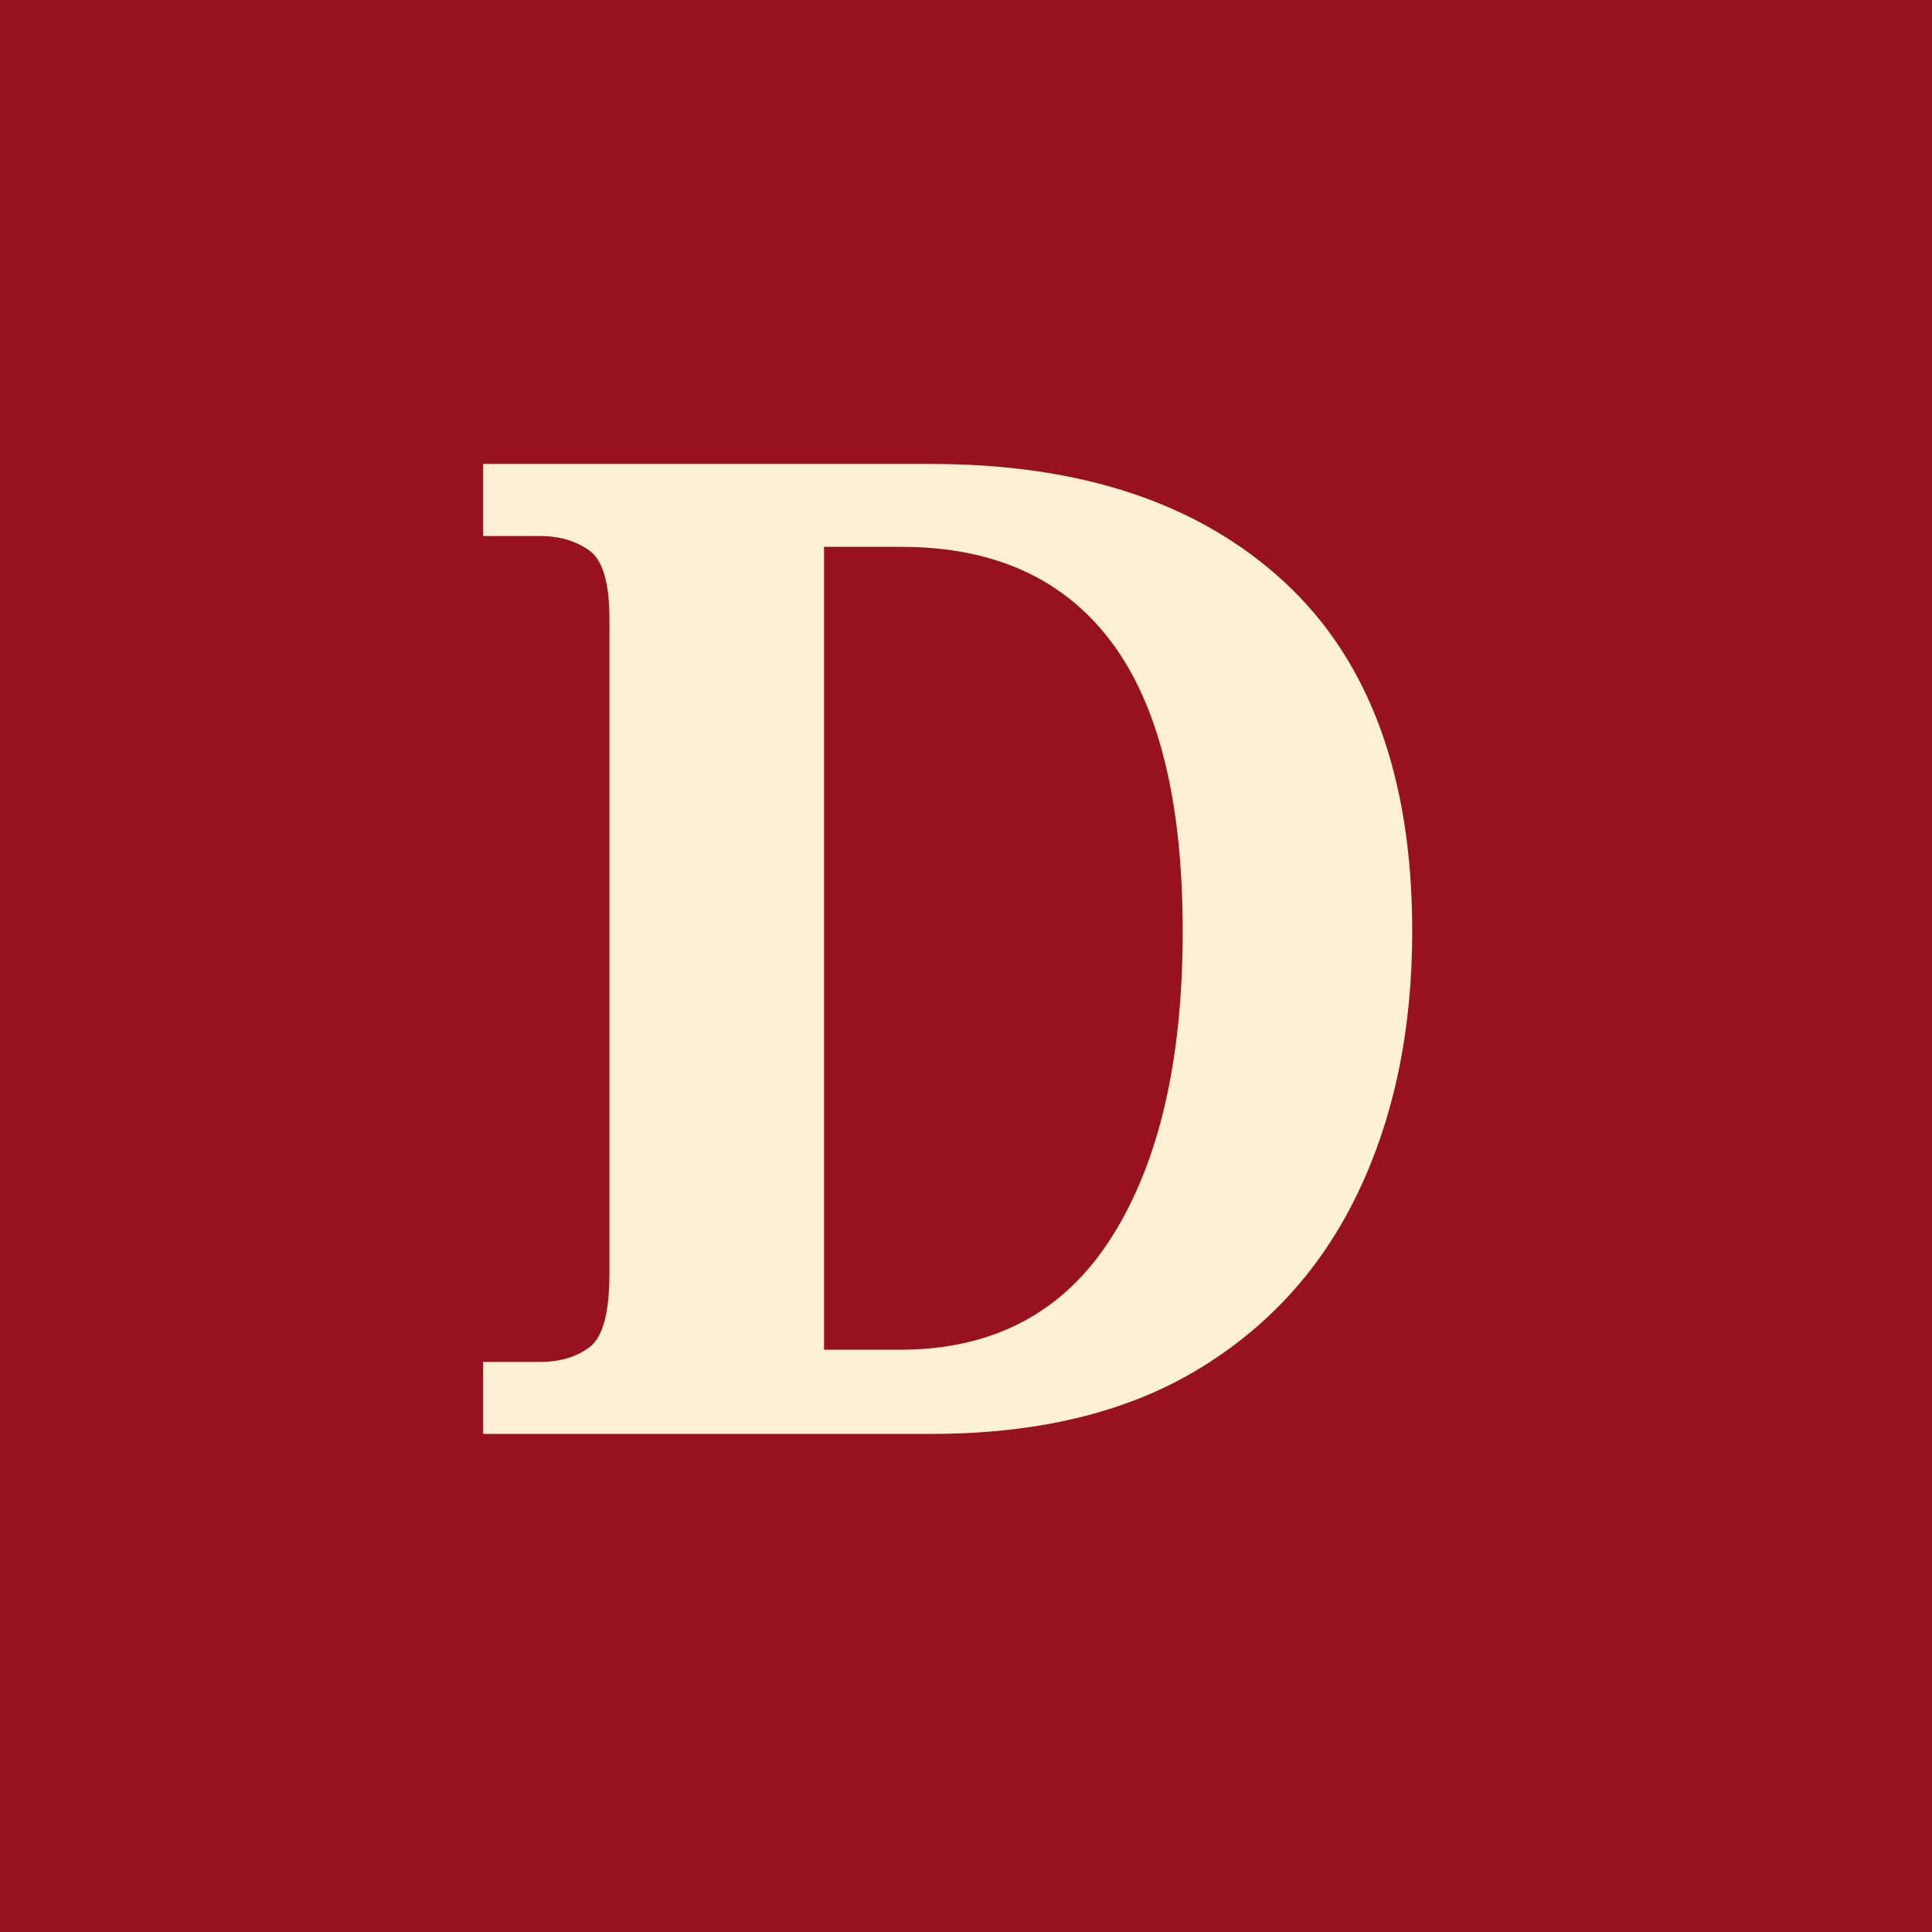
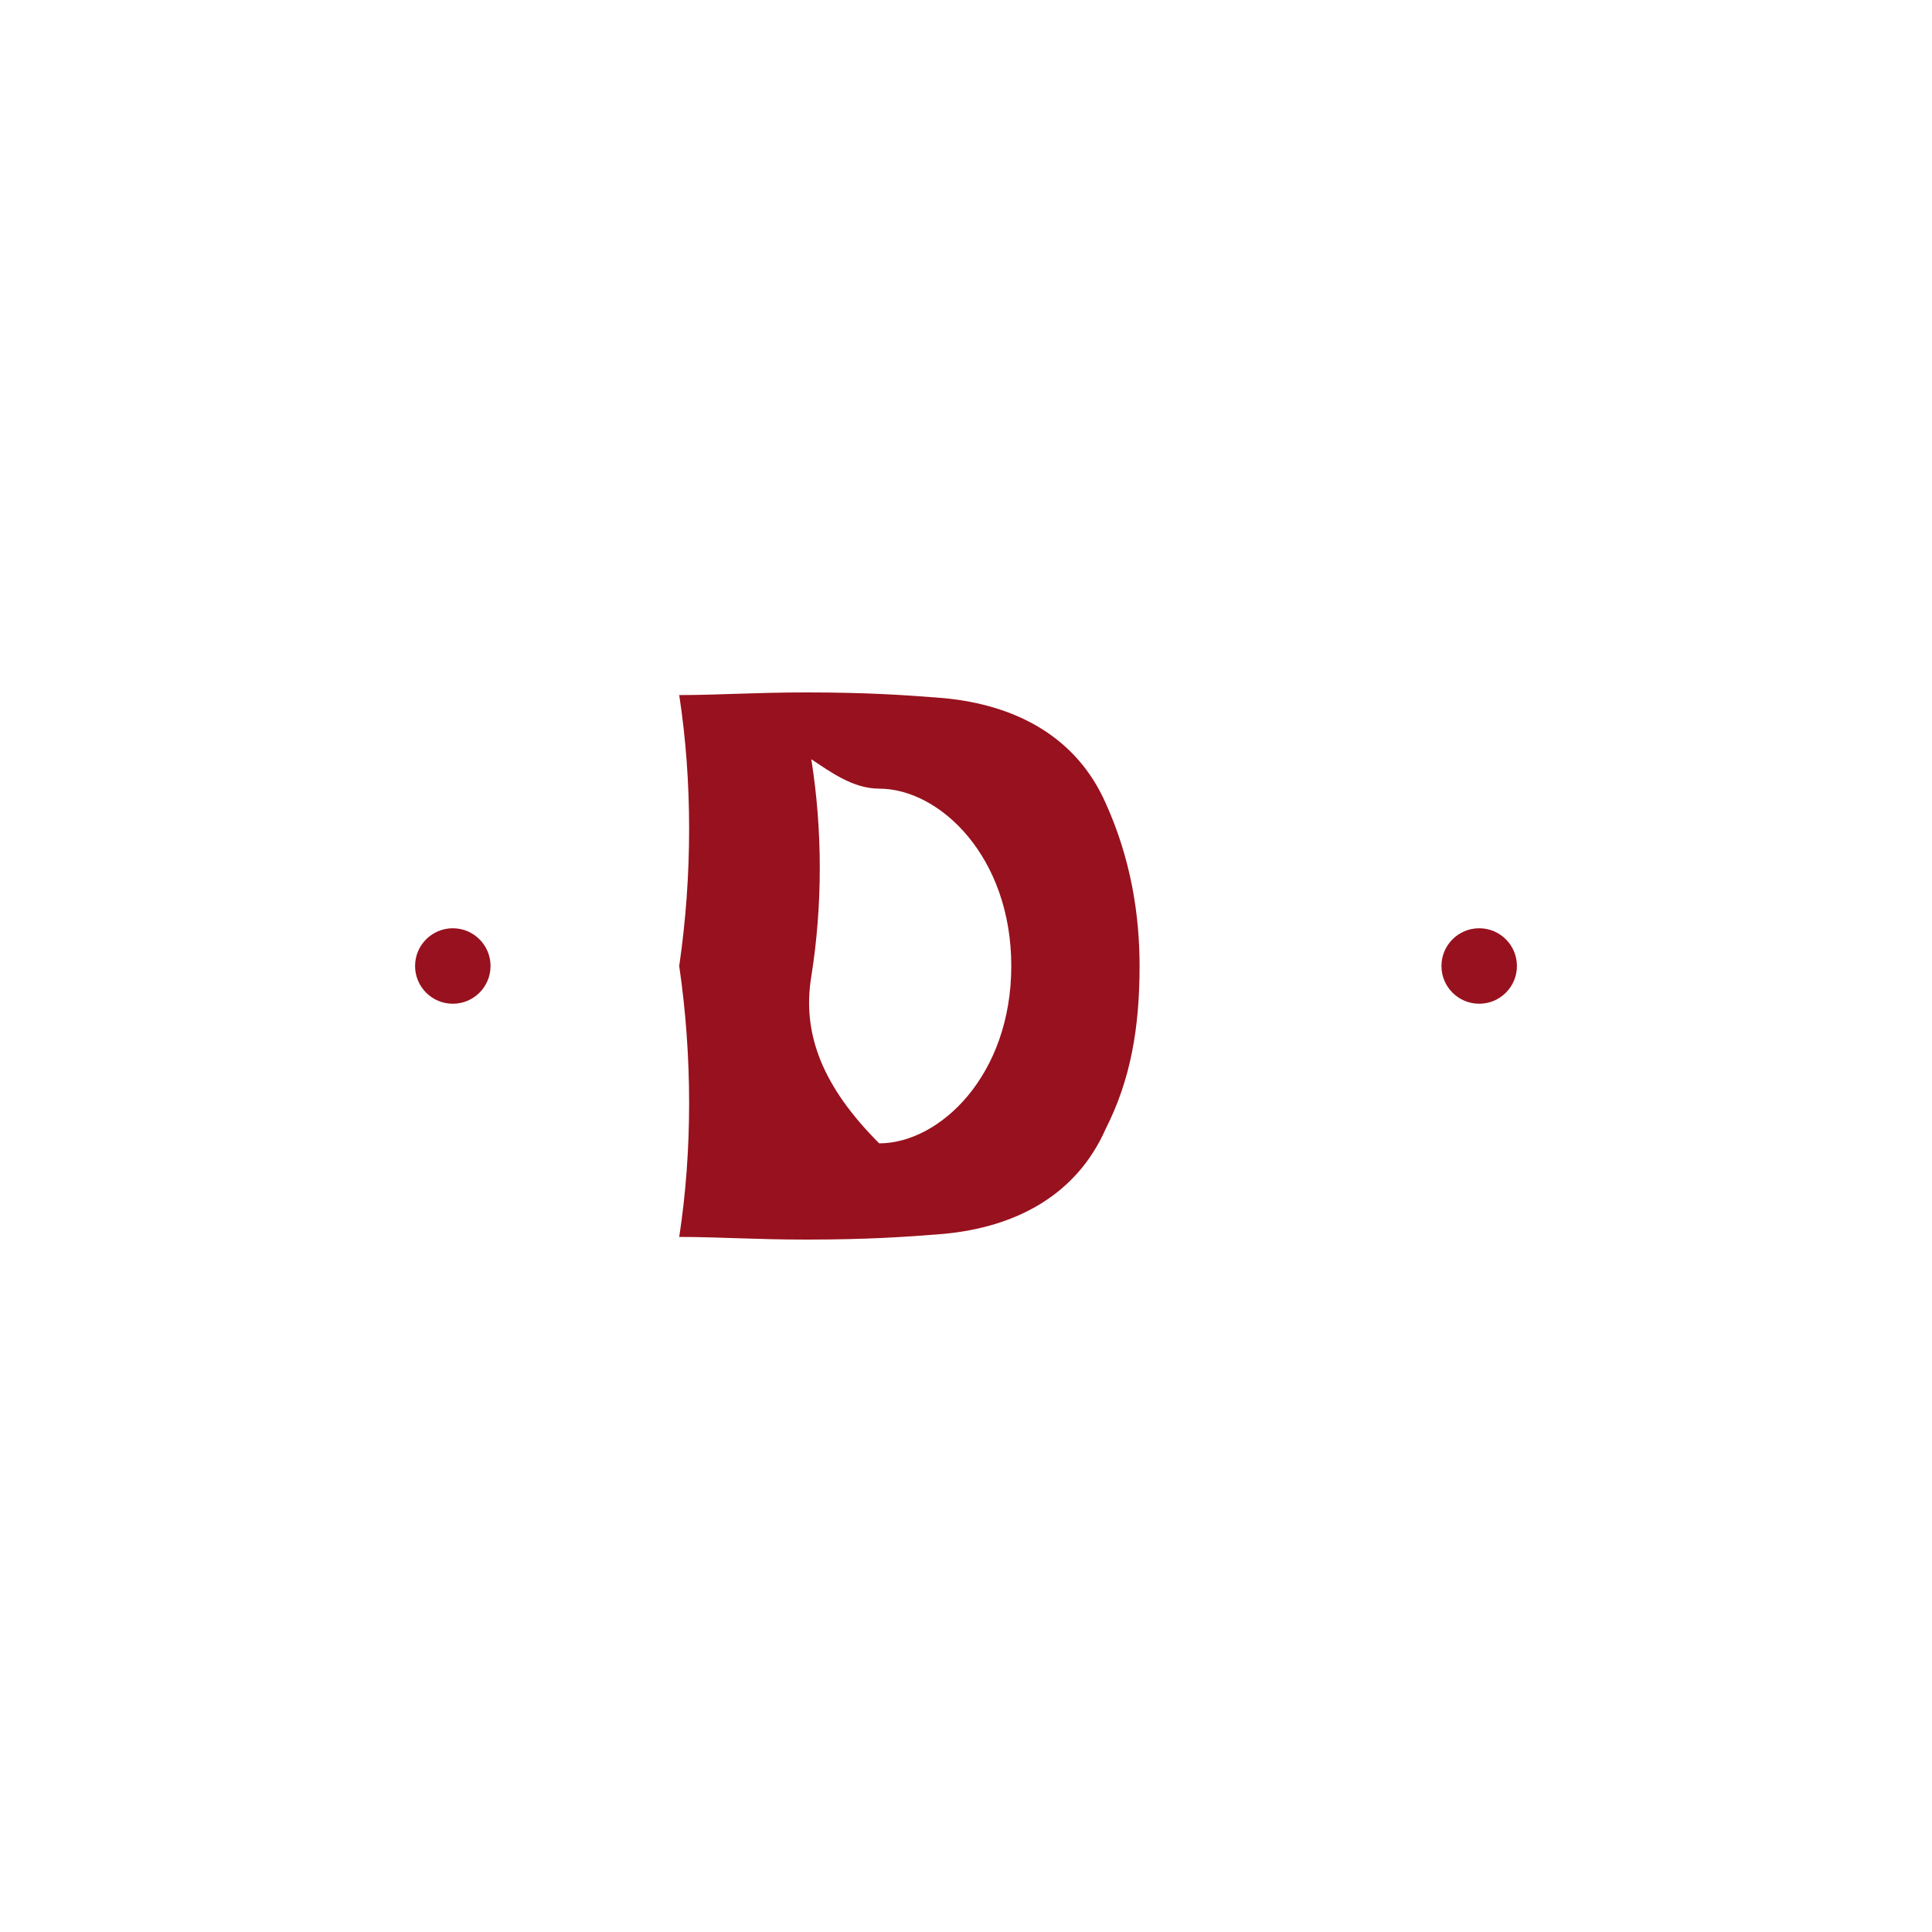
- <svg xmlns="http://www.w3.org/2000/svg" viewBox="0 0 512 512">
-   <rect width="512" height="512" fill="#98111E" />
-   <text x="256" y="380" font-family="'Noto Serif', Georgia, serif" font-size="360" font-weight="700" fill="#FDF0D5" text-anchor="middle" letter-spacing="-10">D</text>
+ <svg xmlns="http://www.w3.org/2000/svg" viewBox="0 0 512 512" fill="none">
+   <circle cx="120" cy="256" r="10" fill="#98111E" />
+   <circle cx="392" cy="256" r="10" fill="#98111E" />
+   <path d="     M 213.6,183.5      C 230,183.5 240,184.2 250,185      C 269.4,186.8 285.3,195.4 293,212.8      C 299.7,227.6 302,242.4 302,256      C 302,272.2 299.7,286 293,299.2      C 285.3,316.6 269.4,325.2 250,327      C 240,327.8 230,328.5 213.6,328.5      C 200,328.5 190.5,327.8 180,327.8      C 183.5,305 183.5,280 180,256      C 183.5,232 183.5,207 180,184.2      C 190.5,184.2 200,183.5 213.6,183.5      Z      M 215,201.2      C 218,220 218,240 215,258.8      C 212.5,274 218,288 233,303      C 249,303 268,285 268,256      C 268,227 249,209 233,209      C 226,209 220,204.5 215,201.2      Z" fill="#98111E" fill-rule="evenodd" />
</svg>
